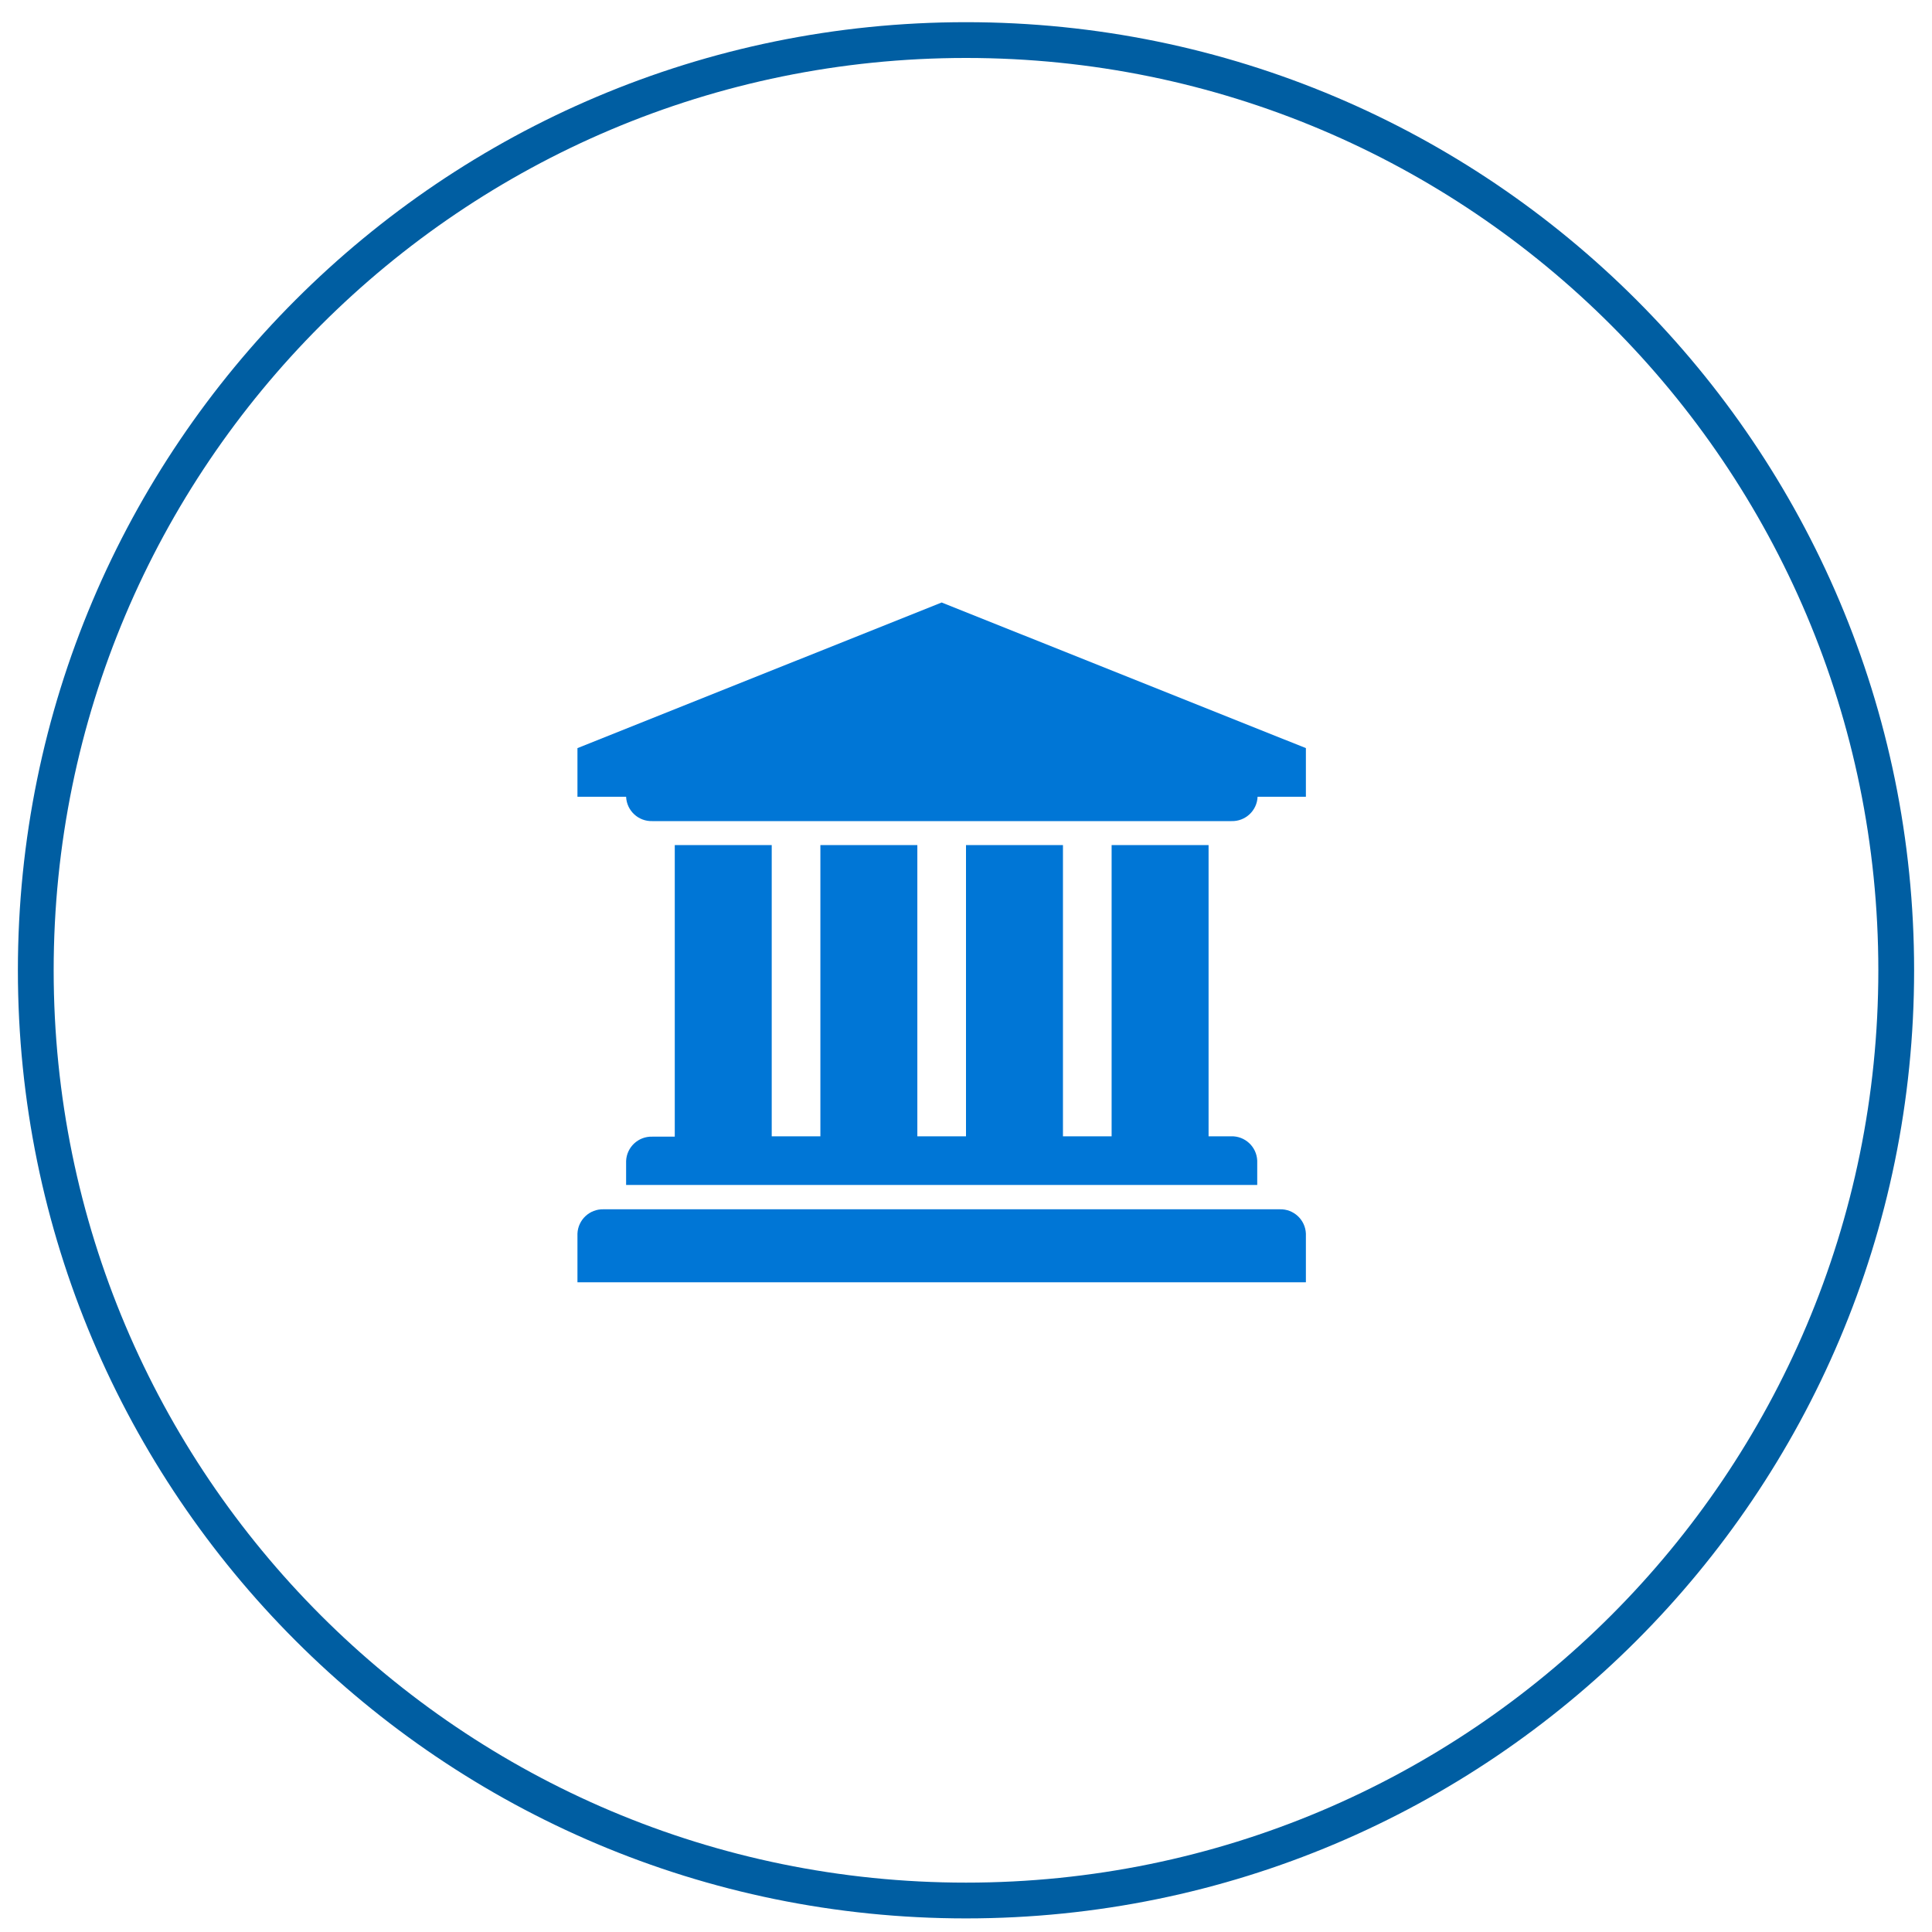
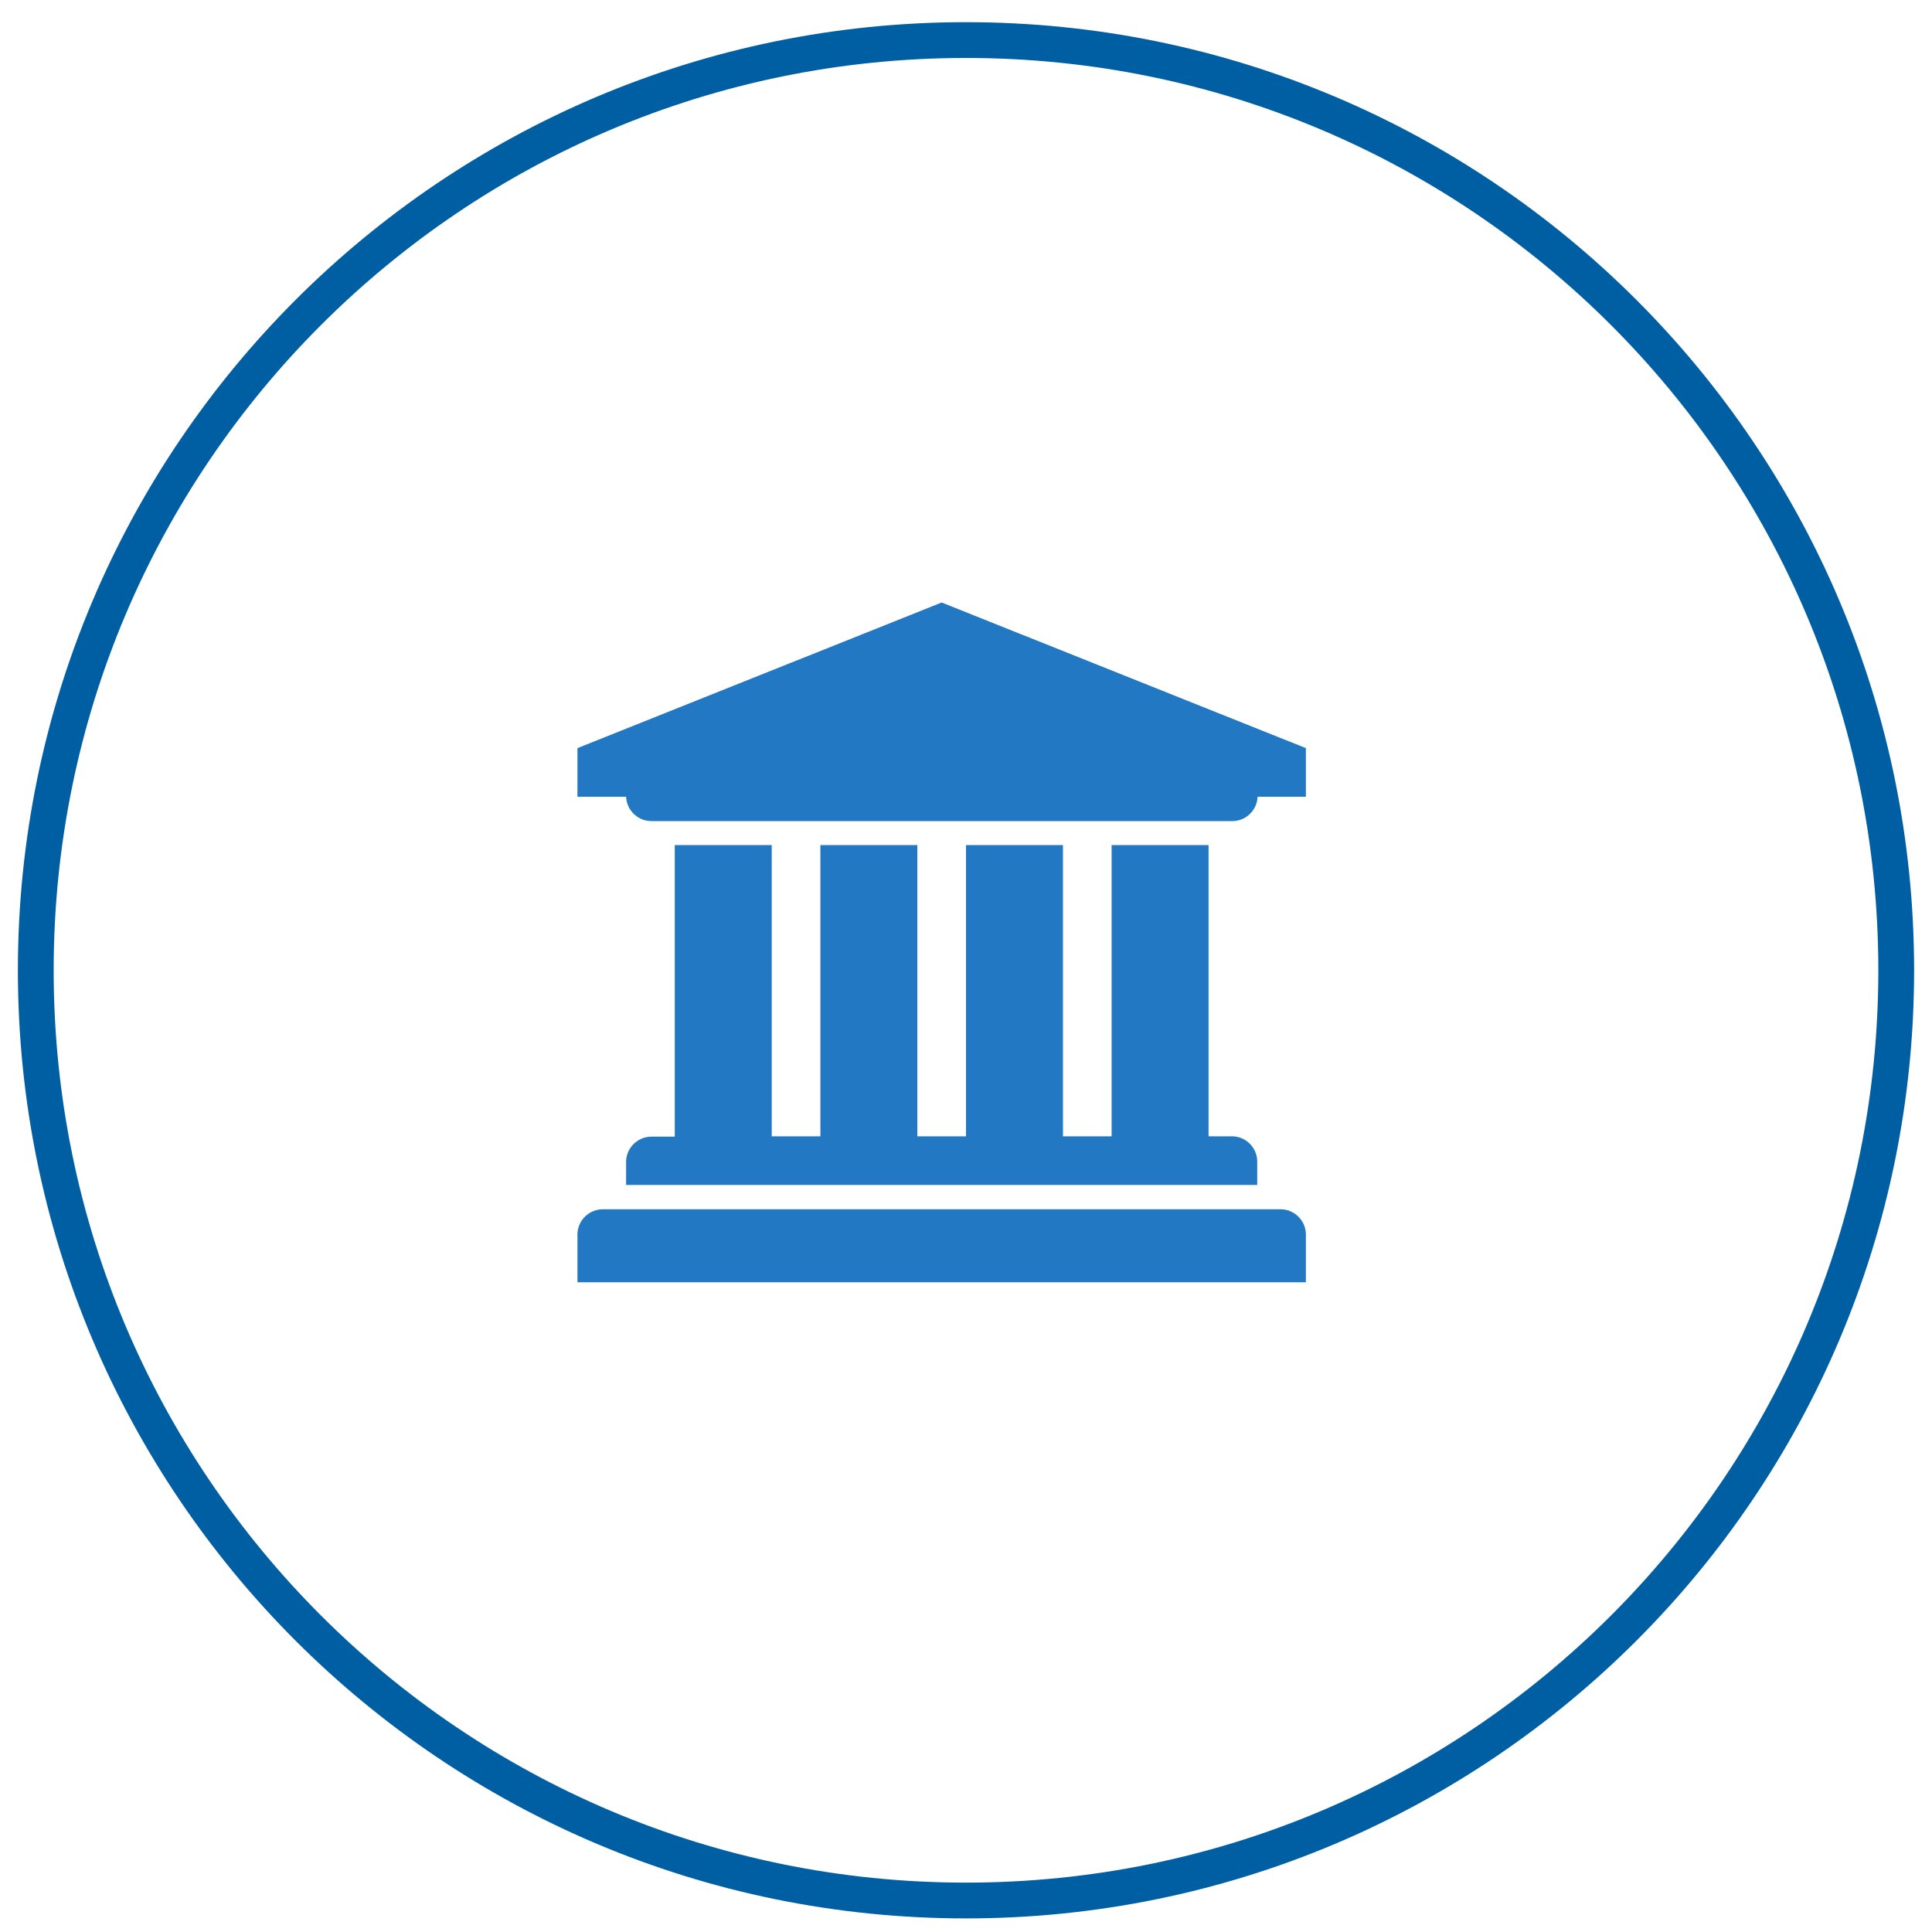
<svg xmlns="http://www.w3.org/2000/svg" id="Layer_1" data-name="Layer 1" viewBox="0 0 54 54">
  <defs>
-     <style>.cls-1{fill:#0076d6;}.cls-2{fill:none;stroke:#005ea2;stroke-miterlimit:10;}</style>
+     <style>.cls-1{fill:#2378c3;}.cls-2{fill:none;stroke:#005ea2;stroke-miterlimit:10;}</style>
  </defs>
  <path class="cls-1" d="M36.5,20.91v1.36H35.15a0.71,0.71,0,0,1-.73.68H18.23a0.71,0.71,0,0,1-.73-0.68H16.14V20.91l10.18-4.07Zm0,13.57v1.36H16.14V34.48a0.71,0.71,0,0,1,.73-0.68h18.9A0.71,0.71,0,0,1,36.5,34.48ZM21.57,23.62v8.14h1.36V23.62h2.71v8.14H27V23.62h2.71v8.14h1.36V23.62h2.71v8.14h0.63a0.71,0.71,0,0,1,.73.68v0.68H17.5V32.45a0.71,0.71,0,0,1,.73-0.68h0.63V23.62h2.71Z" />
  <circle class="cls-2" cx="27" cy="27.12" r="26" />
</svg>
